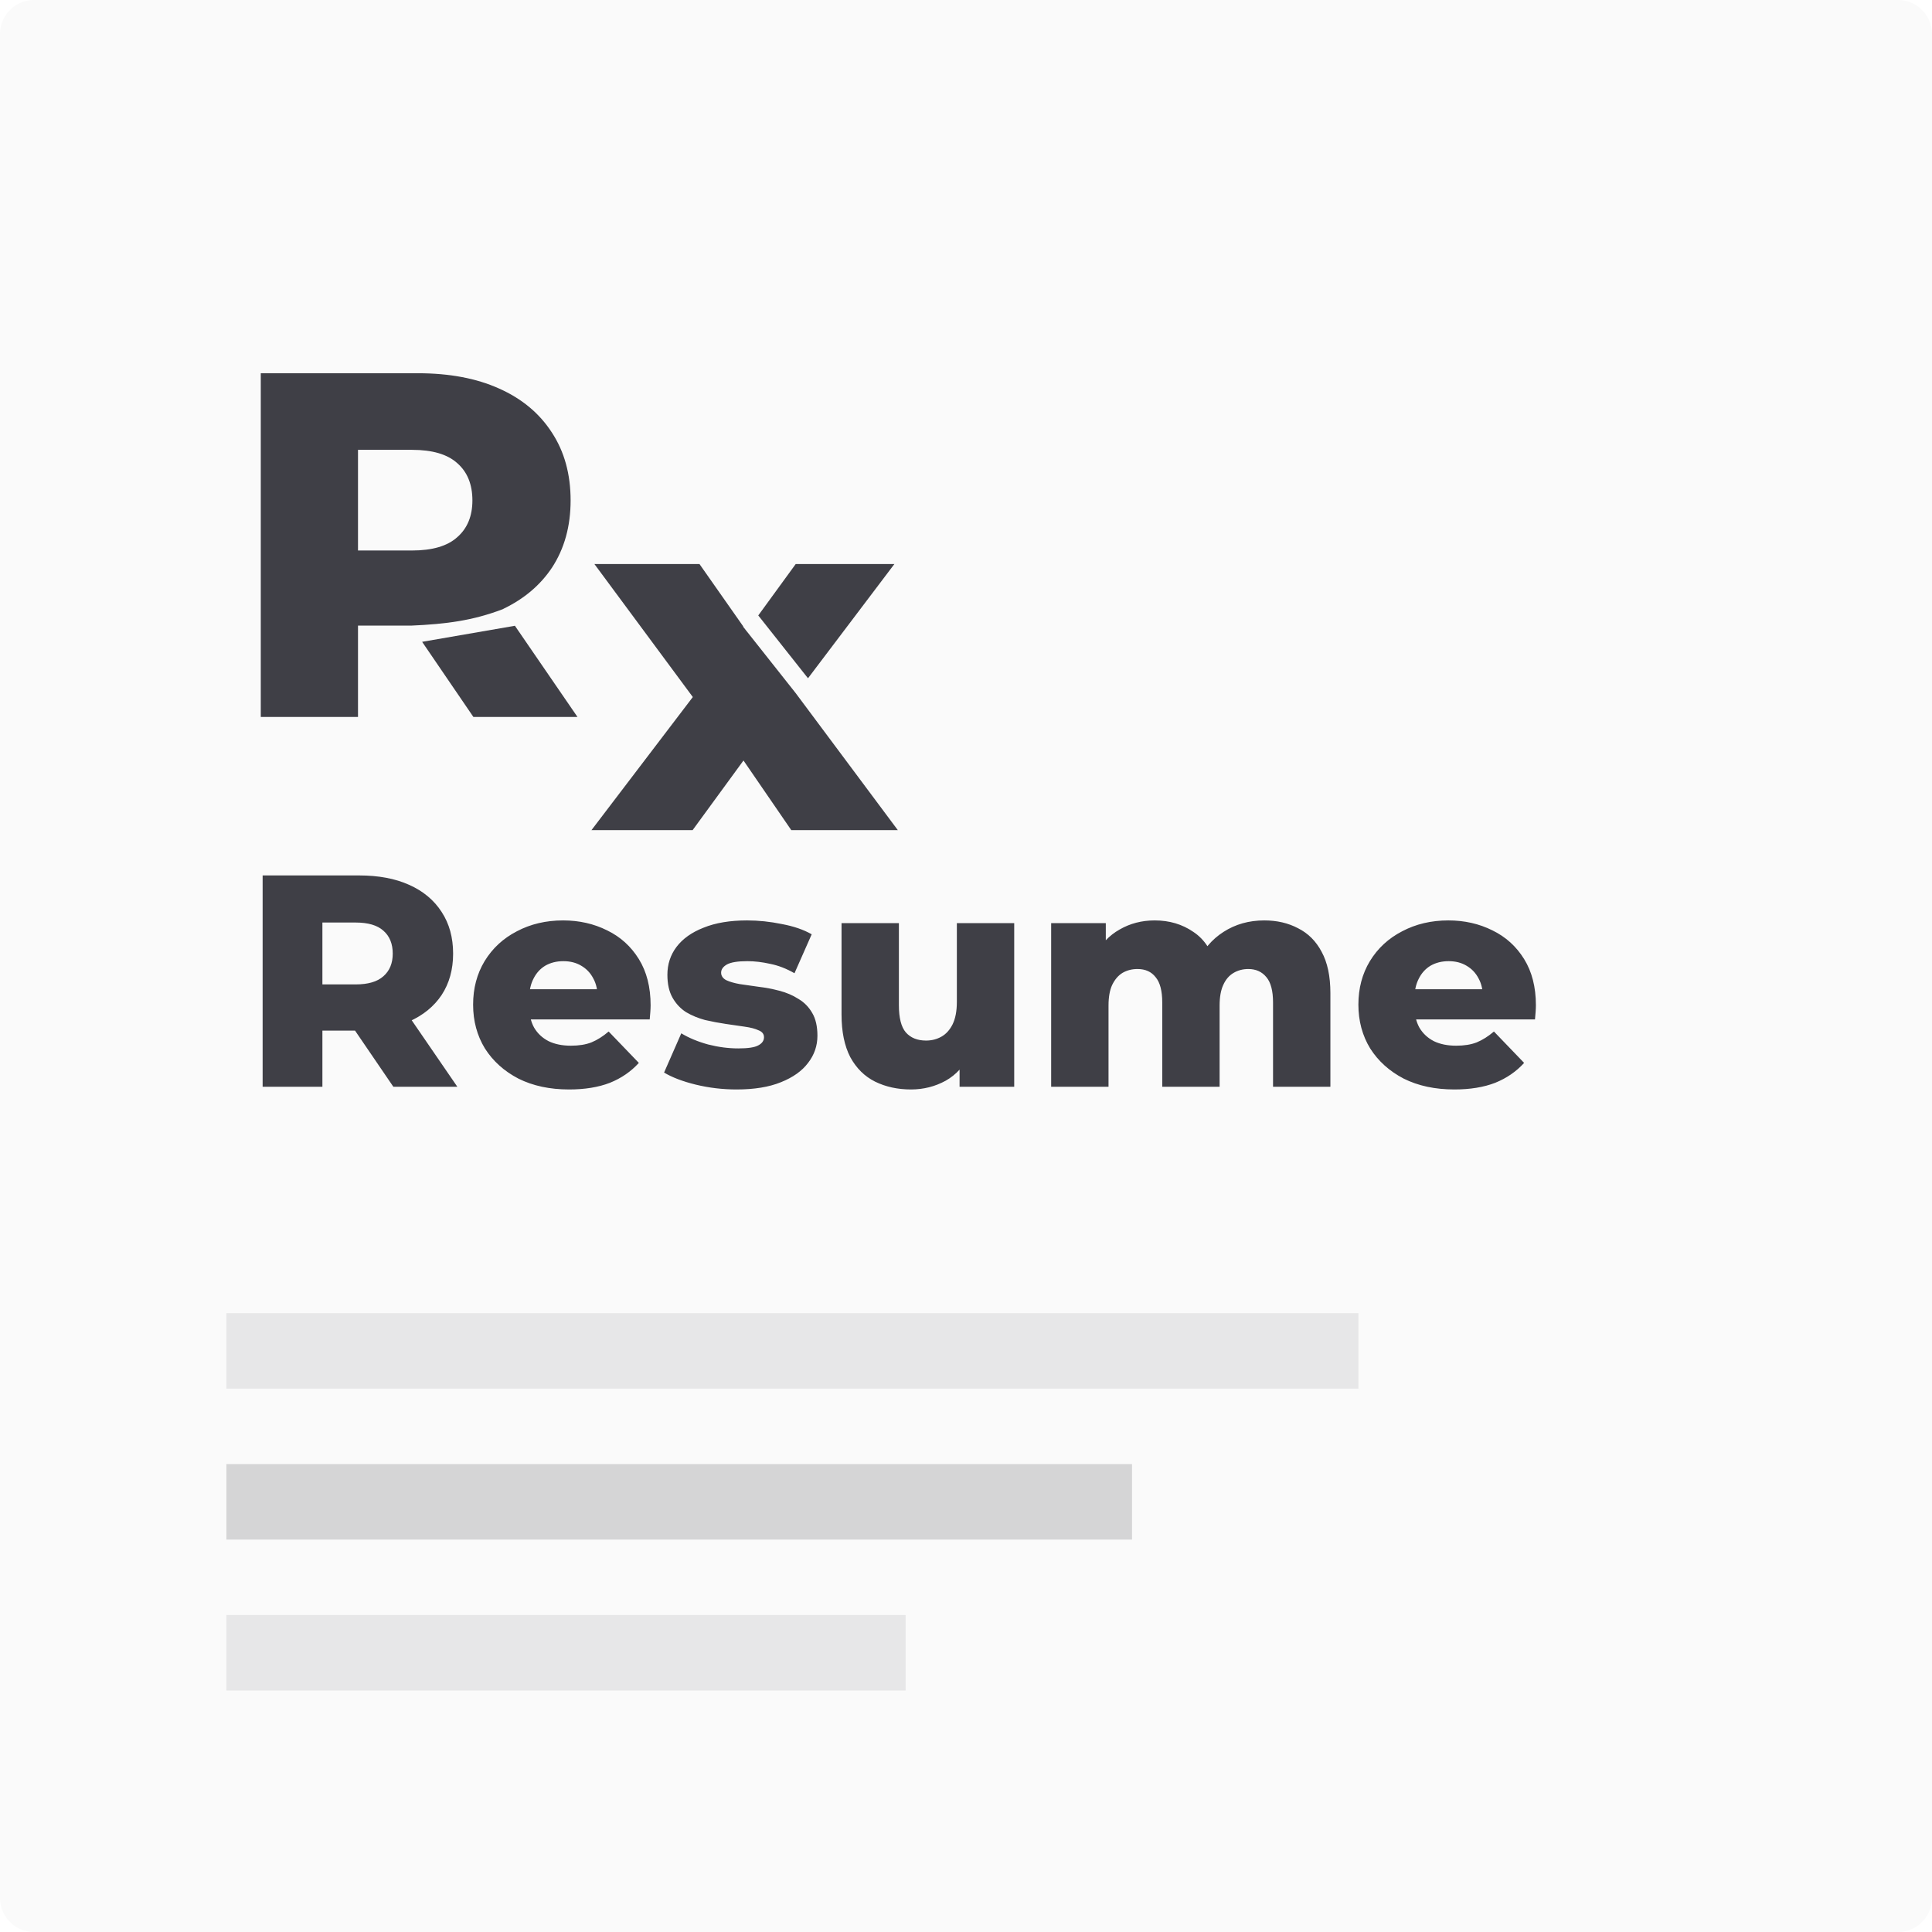
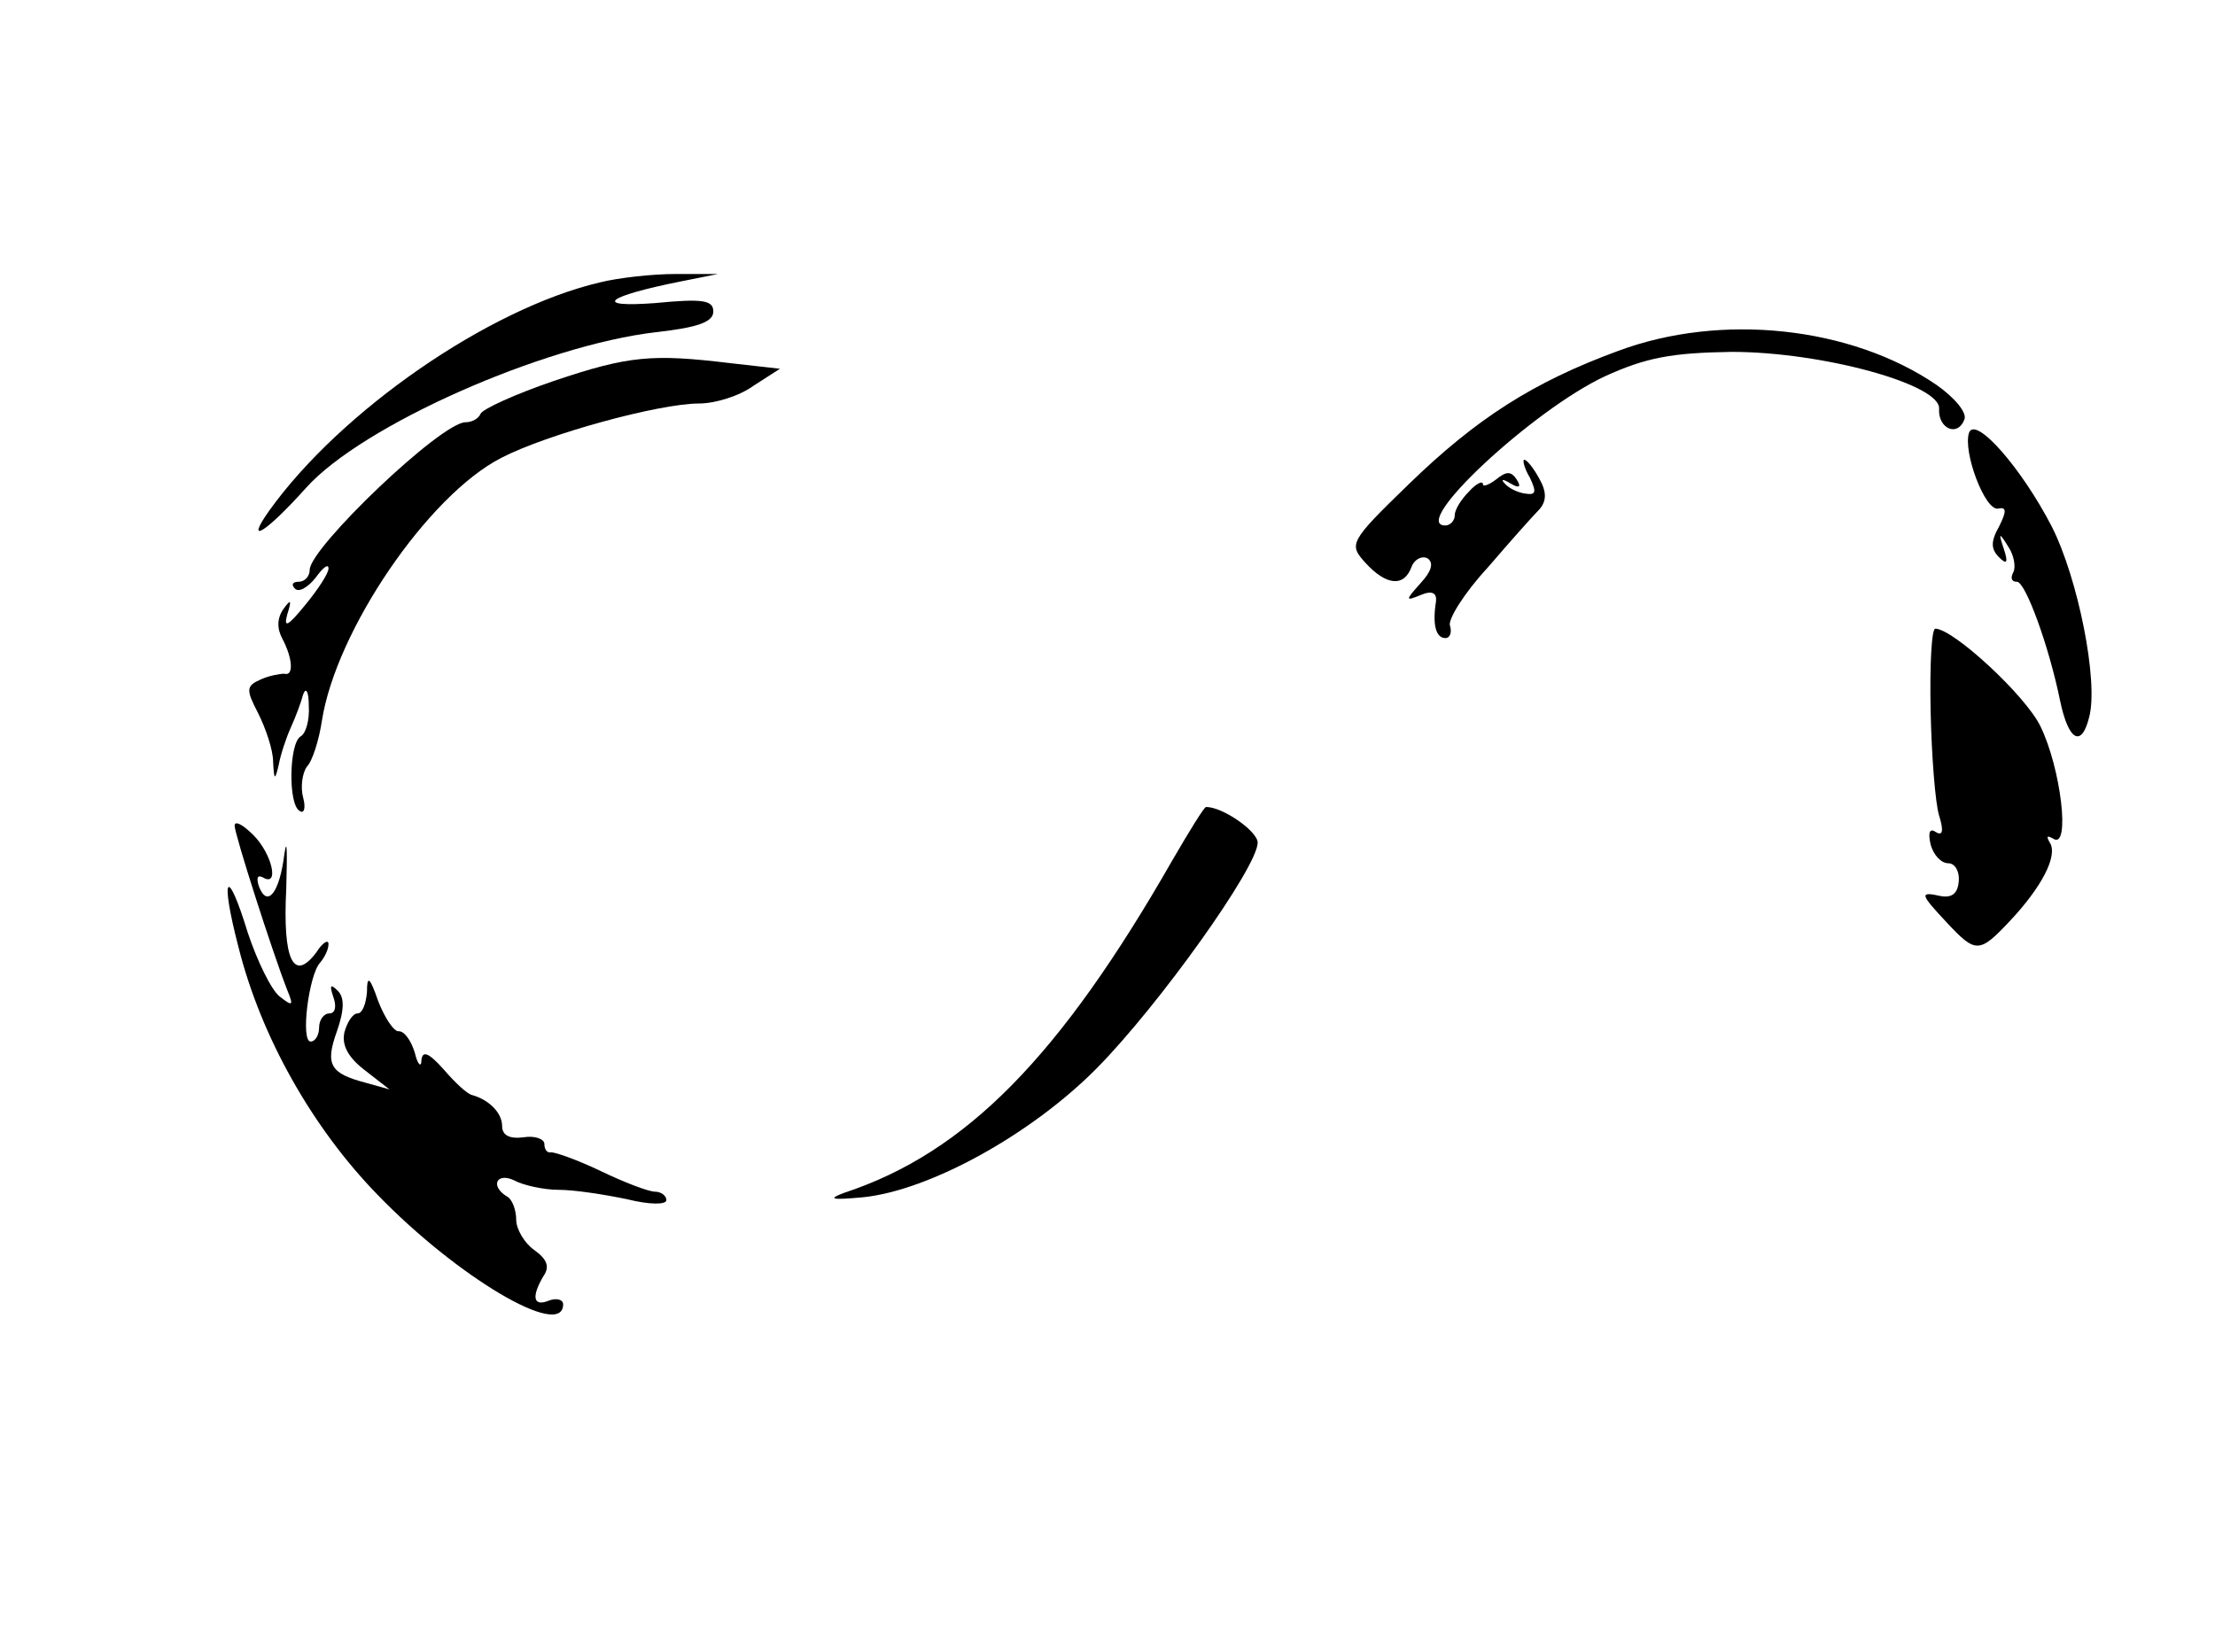
- <svg xmlns="http://www.w3.org/2000/svg" width="512" height="512" viewBox="0 0 512 512" fill="none">
-   <rect width="512" height="512" rx="9" fill="#FAFAFA" />
-   <path fill-rule="evenodd" clip-rule="evenodd" d="M183.603 184.722L156.74 220H183.545L197.032 201.54L209.701 220H237.938L211.008 183.874L211.012 183.868L210.859 183.675L205.927 177.444L197.894 167.294L197.882 167.31L197.693 167.041L196.926 166.072L196.982 166.027L185.367 149.472H157.52L183.603 184.722ZM200.948 163.099L214.127 179.749L237.027 149.472H210.872L200.948 163.099Z" fill="#3F3F46" />
-   <path fill-rule="evenodd" clip-rule="evenodd" d="M69.109 98.912V190H94.874V165.797H108.938L108.938 165.797C108.943 165.797 108.948 165.797 108.953 165.797C118.377 165.381 125.285 164.448 133.094 161.494C133.195 161.455 133.296 161.417 133.397 161.378L133.382 161.356C138.893 158.705 143.19 155.066 146.273 150.442C149.569 145.41 151.218 139.468 151.218 132.615C151.218 125.675 149.569 119.689 146.273 114.658C142.976 109.539 138.292 105.636 132.219 102.946C126.234 100.257 119.077 98.912 110.749 98.912H69.109ZM136.456 165.836L111.867 170.09L125.453 190H153.039L136.456 165.836ZM94.874 145.888H109.187C114.566 145.888 118.556 144.716 121.159 142.374C123.848 140.032 125.193 136.779 125.193 132.615C125.193 128.364 123.848 125.068 121.159 122.725C118.556 120.383 114.566 119.212 109.187 119.212H94.874V145.888Z" fill="#3F3F46" />
-   <path d="M69.6 288V232H95.2C100.32 232 104.72 232.827 108.4 234.48C112.133 236.133 115.013 238.533 117.04 241.68C119.067 244.773 120.08 248.453 120.08 252.72C120.08 256.933 119.067 260.587 117.04 263.68C115.013 266.72 112.133 269.067 108.4 270.72C104.72 272.32 100.32 273.12 95.2 273.12H78.4L85.44 266.48V288H69.6ZM104.24 288L90.32 267.6H107.2L121.2 288H104.24ZM85.44 268.16L78.4 260.88H94.24C97.547 260.88 100 260.16 101.6 258.72C103.253 257.28 104.08 255.28 104.08 252.72C104.08 250.107 103.253 248.08 101.6 246.64C100 245.2 97.547 244.48 94.24 244.48H78.4L85.44 237.2V268.16ZM150.819 288.72C145.699 288.72 141.219 287.76 137.379 285.84C133.592 283.867 130.632 281.2 128.499 277.84C126.419 274.427 125.379 270.56 125.379 266.24C125.379 261.92 126.392 258.08 128.419 254.72C130.499 251.307 133.352 248.667 136.979 246.8C140.605 244.88 144.685 243.92 149.219 243.92C153.485 243.92 157.379 244.8 160.899 246.56C164.419 248.267 167.219 250.8 169.299 254.16C171.379 257.52 172.419 261.6 172.419 266.4C172.419 266.933 172.392 267.547 172.339 268.24C172.285 268.933 172.232 269.573 172.179 270.16H137.859V262.16H164.099L158.339 264.4C158.392 262.427 158.019 260.72 157.219 259.28C156.472 257.84 155.405 256.72 154.019 255.92C152.685 255.12 151.112 254.72 149.299 254.72C147.485 254.72 145.885 255.12 144.499 255.92C143.165 256.72 142.125 257.867 141.379 259.36C140.632 260.8 140.259 262.507 140.259 264.48V266.8C140.259 268.933 140.685 270.773 141.539 272.32C142.445 273.867 143.725 275.067 145.379 275.92C147.032 276.72 149.005 277.12 151.299 277.12C153.432 277.12 155.245 276.827 156.739 276.24C158.285 275.6 159.805 274.64 161.299 273.36L169.299 281.68C167.219 283.973 164.659 285.733 161.619 286.96C158.579 288.133 154.979 288.72 150.819 288.72ZM195.187 288.72C191.507 288.72 187.907 288.293 184.387 287.44C180.92 286.587 178.12 285.52 175.987 284.24L180.547 273.84C182.574 275.067 184.947 276.053 187.667 276.8C190.387 277.493 193.054 277.84 195.667 277.84C198.227 277.84 199.987 277.573 200.947 277.04C201.96 276.507 202.467 275.787 202.467 274.88C202.467 274.027 201.987 273.413 201.027 273.04C200.12 272.613 198.894 272.293 197.347 272.08C195.854 271.867 194.2 271.627 192.387 271.36C190.574 271.093 188.734 270.747 186.867 270.32C185.054 269.84 183.374 269.147 181.827 268.24C180.334 267.28 179.134 266 178.227 264.4C177.32 262.8 176.867 260.773 176.867 258.32C176.867 255.547 177.667 253.093 179.267 250.96C180.92 248.773 183.32 247.067 186.467 245.84C189.614 244.56 193.454 243.92 197.987 243.92C201.027 243.92 204.094 244.24 207.187 244.88C210.334 245.467 212.974 246.373 215.107 247.6L210.547 257.92C208.414 256.693 206.28 255.867 204.147 255.44C202.014 254.96 199.987 254.72 198.067 254.72C195.507 254.72 193.694 255.013 192.627 255.6C191.614 256.187 191.107 256.907 191.107 257.76C191.107 258.613 191.56 259.28 192.467 259.76C193.374 260.187 194.574 260.533 196.067 260.8C197.614 261.013 199.294 261.253 201.107 261.52C202.92 261.733 204.734 262.08 206.547 262.56C208.414 263.04 210.094 263.76 211.587 264.72C213.134 265.627 214.36 266.88 215.267 268.48C216.174 270.027 216.627 272.027 216.627 274.48C216.627 277.147 215.8 279.547 214.147 281.68C212.547 283.813 210.147 285.52 206.947 286.8C203.8 288.08 199.88 288.72 195.187 288.72ZM241.417 288.72C237.897 288.72 234.724 288.027 231.897 286.64C229.124 285.253 226.937 283.093 225.337 280.16C223.79 277.173 223.017 273.413 223.017 268.88V244.64H238.217V266.4C238.217 269.76 238.83 272.16 240.057 273.6C241.337 275.04 243.124 275.76 245.417 275.76C246.91 275.76 248.27 275.413 249.497 274.72C250.724 274.027 251.71 272.933 252.457 271.44C253.204 269.893 253.577 267.92 253.577 265.52V244.64H268.777V288H254.297V275.76L257.097 279.2C255.604 282.4 253.444 284.8 250.617 286.4C247.79 287.947 244.724 288.72 241.417 288.72ZM335.048 243.92C338.408 243.92 341.394 244.613 344.008 246C346.674 247.333 348.754 249.413 350.248 252.24C351.794 255.067 352.568 258.72 352.568 263.2V288H337.368V265.68C337.368 262.587 336.781 260.347 335.608 258.96C334.434 257.52 332.834 256.8 330.808 256.8C329.368 256.8 328.061 257.147 326.888 257.84C325.714 258.533 324.808 259.6 324.168 261.04C323.528 262.427 323.208 264.24 323.208 266.48V288H308.008V265.68C308.008 262.587 307.421 260.347 306.248 258.96C305.128 257.52 303.528 256.8 301.448 256.8C299.954 256.8 298.621 257.147 297.448 257.84C296.328 258.533 295.421 259.6 294.728 261.04C294.088 262.427 293.768 264.24 293.768 266.48V288H278.568V244.64H293.048V256.72L290.168 253.28C291.768 250.187 293.954 247.867 296.728 246.32C299.501 244.72 302.594 243.92 306.008 243.92C309.901 243.92 313.314 244.933 316.248 246.96C319.234 248.933 321.234 252.027 322.248 256.24L317.288 255.2C318.834 251.68 321.154 248.933 324.248 246.96C327.394 244.933 330.994 243.92 335.048 243.92ZM385.428 288.72C380.308 288.72 375.828 287.76 371.988 285.84C368.201 283.867 365.241 281.2 363.108 277.84C361.028 274.427 359.988 270.56 359.988 266.24C359.988 261.92 361.001 258.08 363.028 254.72C365.108 251.307 367.961 248.667 371.588 246.8C375.215 244.88 379.295 243.92 383.828 243.92C388.095 243.92 391.988 244.8 395.508 246.56C399.028 248.267 401.828 250.8 403.908 254.16C405.988 257.52 407.028 261.6 407.028 266.4C407.028 266.933 407.001 267.547 406.948 268.24C406.895 268.933 406.841 269.573 406.788 270.16H372.468V262.16H398.708L392.948 264.4C393.001 262.427 392.628 260.72 391.828 259.28C391.081 257.84 390.015 256.72 388.628 255.92C387.295 255.12 385.721 254.72 383.908 254.72C382.095 254.72 380.495 255.12 379.108 255.92C377.775 256.72 376.735 257.867 375.988 259.36C375.241 260.8 374.868 262.507 374.868 264.48V266.8C374.868 268.933 375.295 270.773 376.148 272.32C377.055 273.867 378.335 275.067 379.988 275.92C381.641 276.72 383.615 277.12 385.908 277.12C388.041 277.12 389.855 276.827 391.348 276.24C392.895 275.6 394.415 274.64 395.908 273.36L403.908 281.68C401.828 283.973 399.268 285.733 396.228 286.96C393.188 288.133 389.588 288.72 385.428 288.72Z" fill="#3F3F46" />
-   <line opacity="0.1" x1="60" y1="358" x2="360" y2="358" stroke="#3F3F46" stroke-width="20" stroke-miterlimit="16" />
-   <line opacity="0.2" x1="60" y1="398" x2="300" y2="398" stroke="#3F3F46" stroke-width="20" stroke-miterlimit="16" />
-   <line opacity="0.1" x1="60" y1="438" x2="240" y2="438" stroke="#3F3F46" stroke-width="20" stroke-miterlimit="16" />
+ <svg xmlns="http://www.w3.org/2000/svg" version="1.0" width="236pt" height="176pt" viewBox="0 0 236 176" preserveAspectRatio="xMidYMid meet">
+   <g transform="translate(0,176) scale(0.1,-0.1)" fill="#000000" stroke="none">
+     <path d="M639 1459 c-119 -28 -276 -137 -352 -243 -27 -38 -4 -24 39 24 60 67 253 152 373 166 45 5 61 11 61 22 0 12 -11 14 -62 9 -67 -5 -53 7 27 23 l40 8 -45 0 c-25 0 -61 -4 -81 -9z" />
+     <path d="M1724 1386 c-90 -33 -151 -72 -223 -142 -64 -62 -64 -64 -46 -84 22 -24 41 -26 49 -4 3 8 11 12 17 9 7 -5 4 -14 -7 -26 -17 -19 -17 -20 0 -13 12 5 17 2 16 -7 -4 -25 0 -39 10 -39 5 0 7 6 5 13 -3 6 15 35 40 62 24 28 49 56 55 62 8 9 8 19 0 33 -6 11 -13 20 -16 20 -2 0 0 -9 6 -19 7 -15 7 -19 -5 -17 -8 1 -18 6 -22 11 -4 4 -2 5 6 0 10 -6 12 -4 7 4 -6 9 -11 9 -22 0 -8 -6 -14 -8 -14 -5 0 4 -7 1 -15 -8 -8 -8 -15 -19 -15 -25 0 -6 -5 -11 -10 -11 -39 0 93 123 170 159 44 20 71 25 135 26 97 0 224 -35 221 -61 -1 -21 20 -30 27 -11 3 7 -10 23 -30 37 -91 62 -229 77 -339 36z" />
+     <path d="M590 1354 c-41 -14 -76 -30 -78 -35 -2 -5 -9 -9 -16 -9 -26 0 -165 -133 -166 -157 0 -7 -5 -13 -12 -13 -6 0 -8 -3 -4 -7 4 -5 14 1 22 11 8 11 14 16 14 10 0 -5 -11 -22 -25 -39 -18 -22 -23 -25 -19 -10 5 16 4 17 -4 6 -7 -10 -7 -21 -1 -32 11 -21 12 -40 2 -37 -5 0 -16 -2 -25 -6 -16 -7 -16 -11 -3 -36 8 -16 16 -39 16 -52 1 -20 2 -20 6 -3 2 11 8 29 13 40 5 11 11 27 13 35 3 8 6 3 6 -12 1 -15 -3 -30 -9 -33 -12 -8 -13 -72 -1 -79 5 -4 7 3 4 14 -3 11 -1 26 4 33 6 6 13 29 16 49 15 96 113 240 191 280 48 25 168 58 211 58 17 0 43 8 58 19 l28 18 -53 6 c-83 10 -108 8 -188 -19z" />
+     <path d="M2098 1299 c-7 -20 17 -84 31 -81 9 2 9 -3 1 -19 -9 -16 -9 -24 0 -33 8 -8 10 -6 5 9 -6 18 -5 18 5 2 6 -9 8 -22 5 -27 -3 -6 -2 -10 4 -10 9 0 34 -68 46 -127 9 -43 23 -50 31 -17 10 38 -12 148 -40 203 -32 62 -81 118 -88 100z" />
+     <path d="M2057 1003 c1 -49 5 -99 9 -112 5 -16 4 -22 -3 -18 -7 5 -9 0 -6 -13 3 -11 11 -20 19 -20 7 0 12 -9 11 -19 -1 -13 -7 -18 -19 -16 -23 5 -23 3 7 -29 30 -32 34 -32 66 2 34 36 52 70 43 84 -4 7 -3 8 4 4 18 -11 8 75 -14 120 -16 33 -93 104 -112 104 -4 0 -6 -39 -5 -87z" />
+     <path d="M1249 843 c-119 -208 -219 -311 -349 -354 -19 -7 -14 -8 19 -5 71 7 180 67 250 138 66 67 171 214 171 240 0 12 -37 38 -55 38 -2 0 -18 -26 -36 -57z" />
+     <path d="M250 880 c0 -9 40 -134 56 -175 7 -17 6 -18 -8 -7 -9 7 -24 38 -34 68 -22 72 -30 62 -10 -15 24 -96 79 -193 148 -264 85 -88 198 -155 198 -117 0 5 -7 7 -15 4 -17 -7 -19 4 -6 26 7 10 4 18 -10 28 -10 7 -19 22 -19 32 0 10 -4 22 -10 25 -18 11 -11 26 8 17 9 -5 31 -10 47 -10 17 0 49 -5 73 -10 24 -6 42 -6 42 -1 0 5 -6 9 -12 9 -7 0 -33 10 -58 22 -25 12 -48 20 -53 20 -4 -1 -7 3 -7 9 0 5 -10 9 -22 7 -15 -2 -23 2 -23 12 0 14 -14 28 -32 33 -5 1 -18 13 -30 27 -16 18 -23 21 -24 10 0 -8 -4 -5 -7 8 -4 13 -11 23 -17 23 -5 -1 -15 14 -22 32 -9 26 -12 28 -12 10 -1 -13 -5 -23 -10 -23 -5 0 -11 -9 -14 -20 -3 -13 3 -26 21 -40 l27 -21 -25 7 c-38 10 -44 19 -31 55 8 23 8 36 1 43 -8 8 -9 6 -5 -6 4 -11 2 -18 -4 -18 -6 0 -11 -7 -11 -15 0 -8 -4 -15 -9 -15 -11 0 -2 71 10 84 5 6 9 14 9 20 0 5 -6 2 -13 -9 -24 -32 -36 -9 -32 68 1 39 1 56 -2 37 -5 -41 -18 -58 -27 -35 -3 9 -2 13 4 10 18 -11 10 25 -10 45 -11 11 -20 16 -20 10z" />
+   </g>
</svg>
